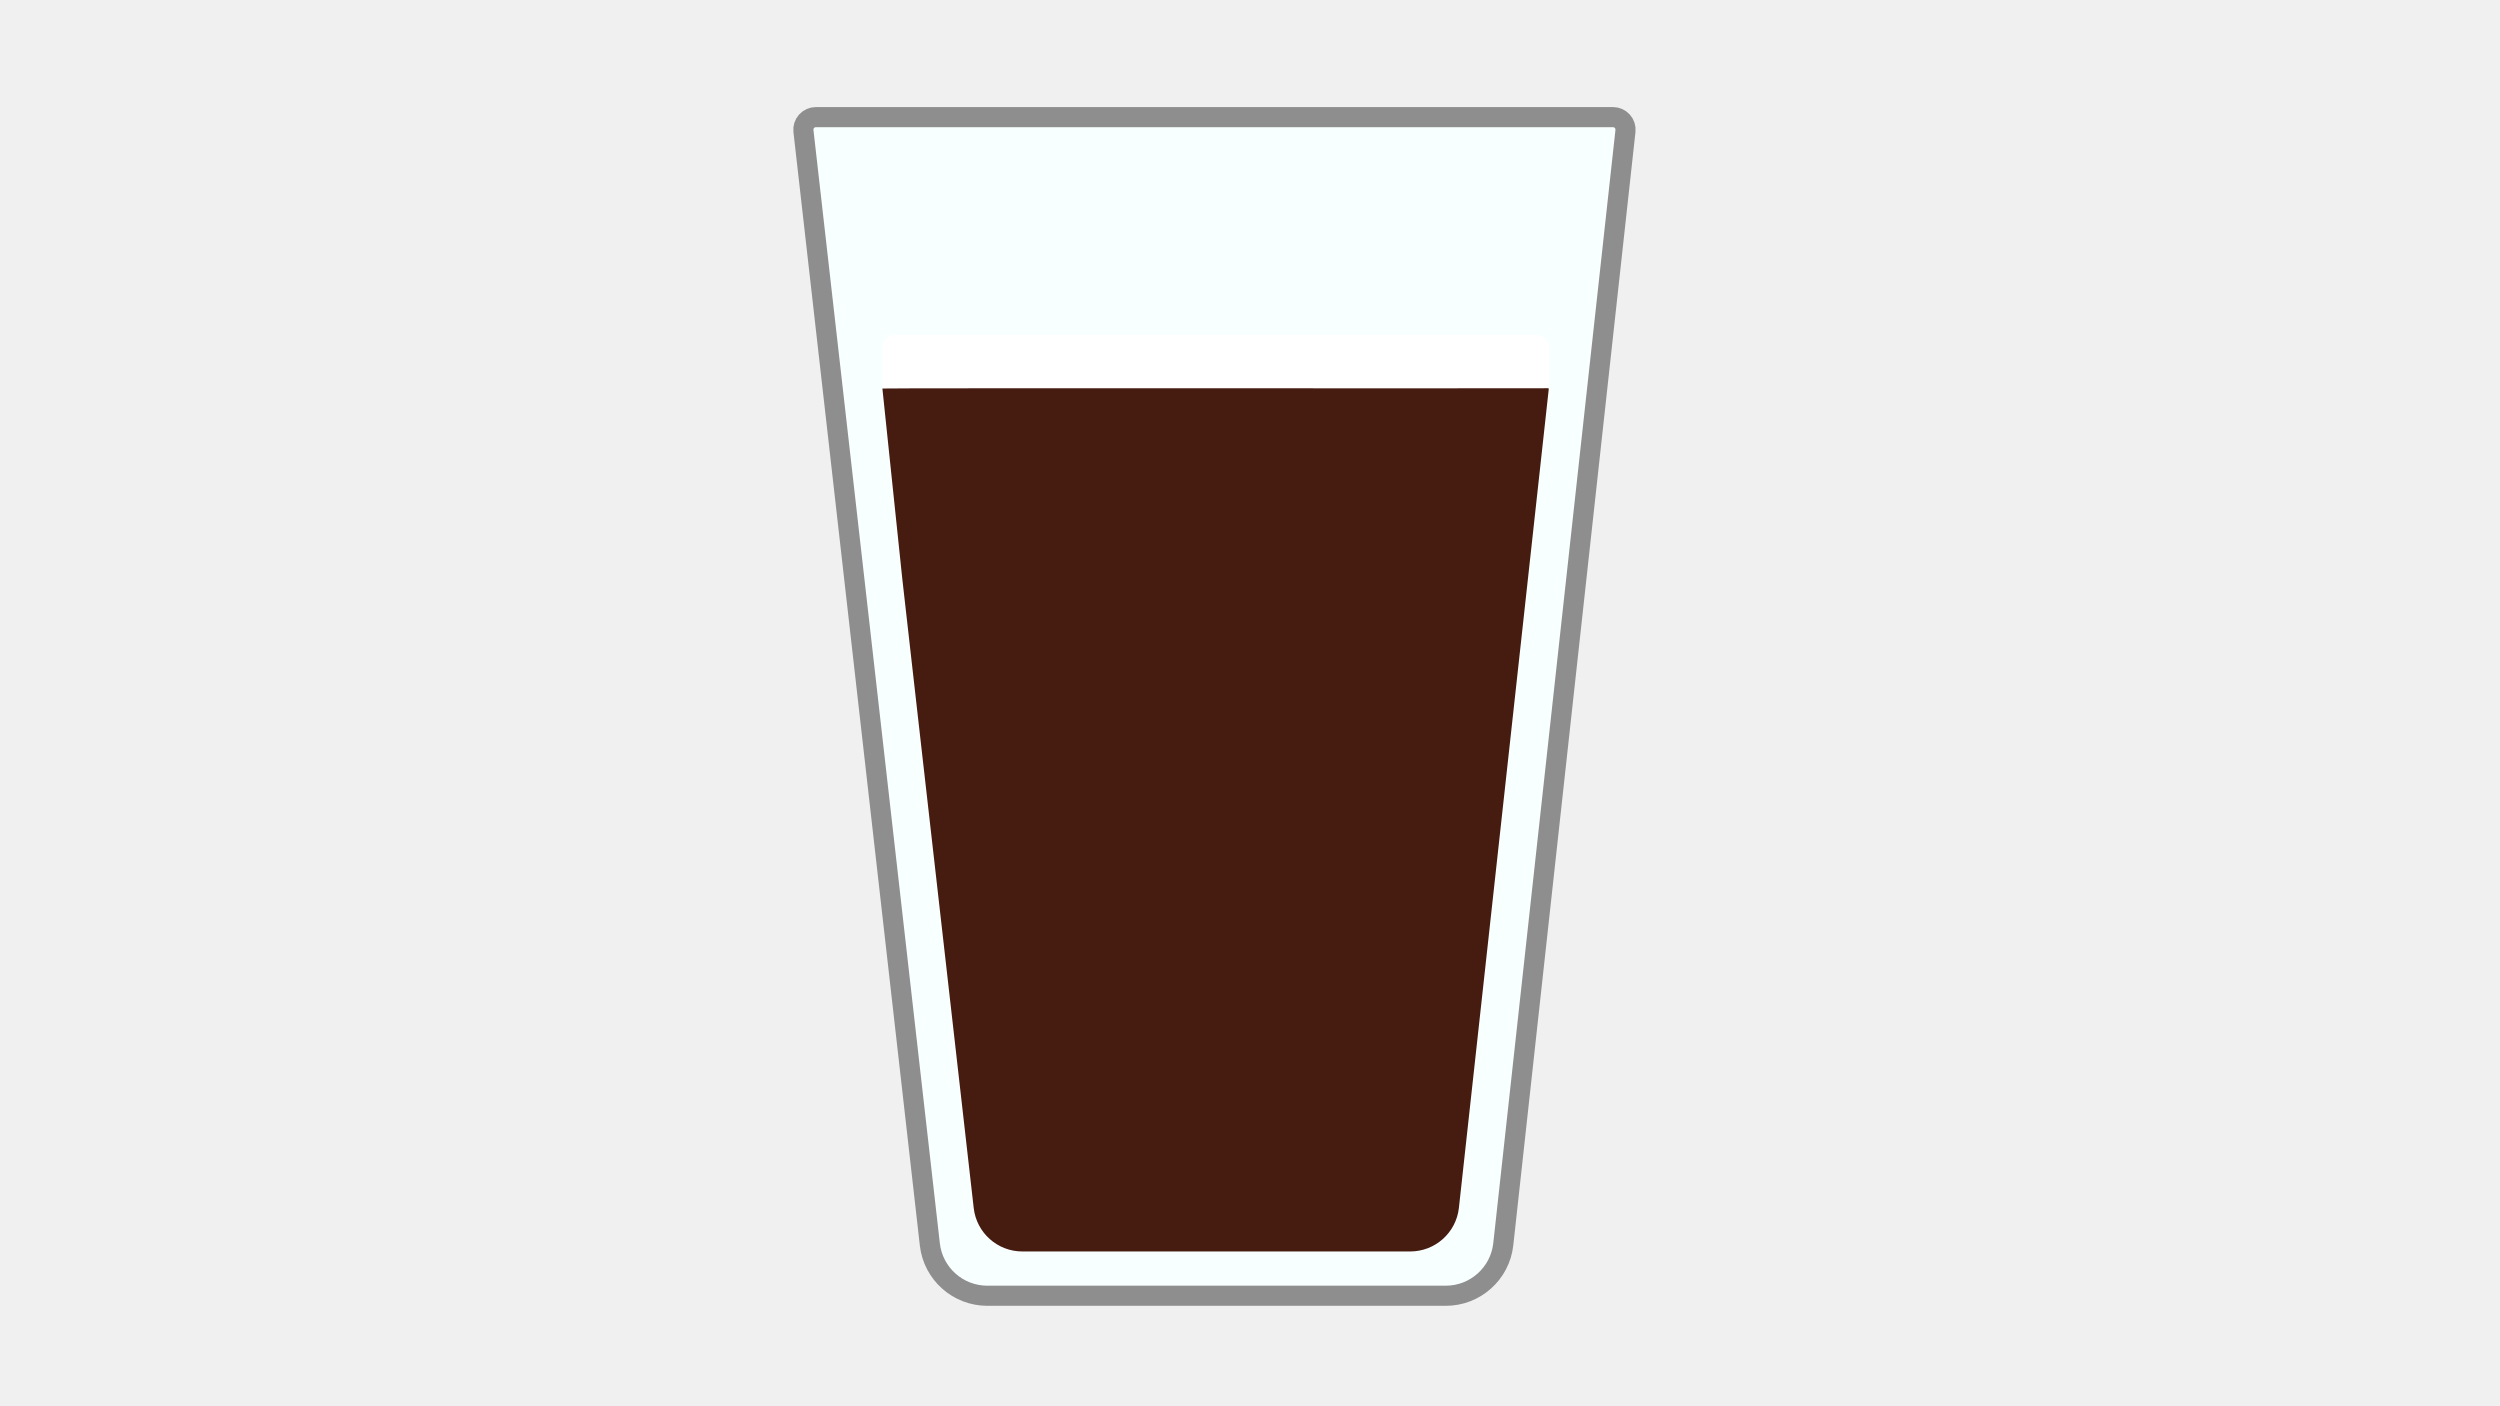
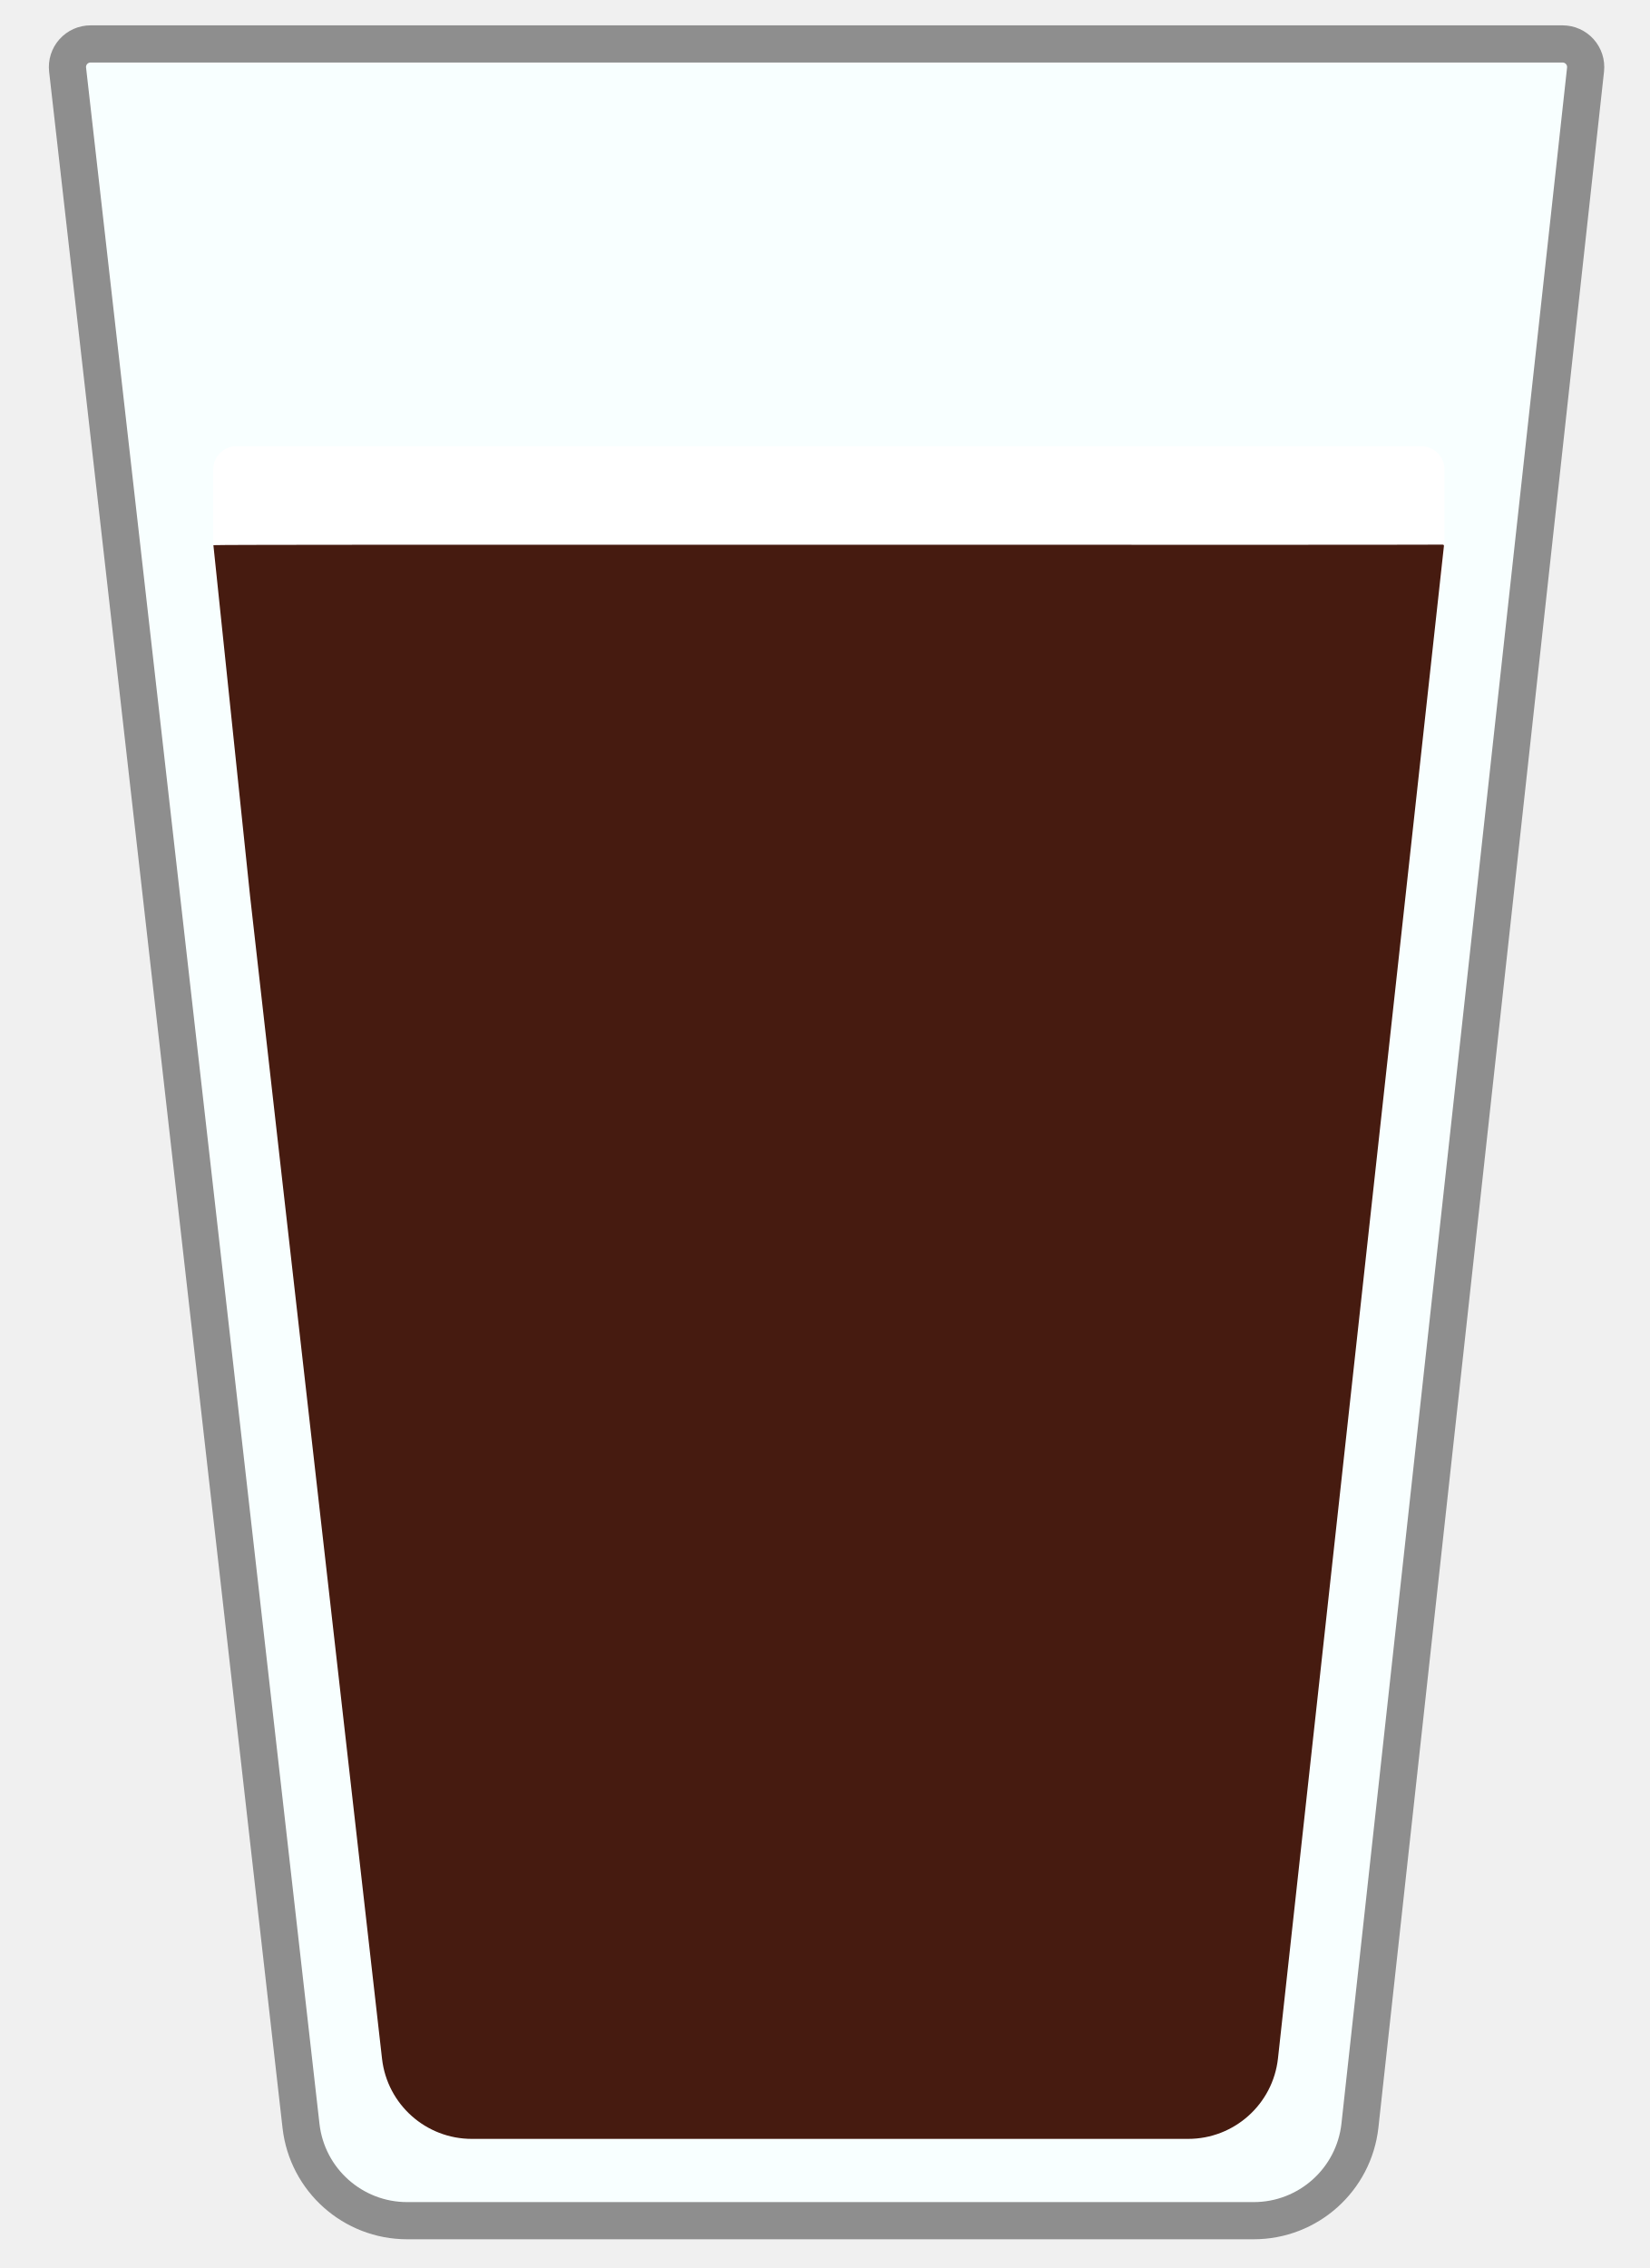
- <svg xmlns="http://www.w3.org/2000/svg" id="Layer_1" data-name="Layer 1" viewBox="0 0 1366 768">
+ <svg xmlns="http://www.w3.org/2000/svg" id="Layer_1" data-name="Layer 1" viewBox="0 0 488 671">
  <defs>
    <style>.cls-1{fill:#f8ffff;stroke:#8e8e8e;stroke-miterlimit:10;stroke-width:11px;}.cls-2{fill:#fff;}.cls-3{fill:#461b10;}</style>
  </defs>
-   <path class="cls-1" d="M439,71.59,508.07,680a31.61,31.61,0,0,0,31.43,28H789.94a31.61,31.61,0,0,0,31.45-28.13l66.76-608.3a6.84,6.84,0,0,0-6.8-7.57H445.79A6.83,6.83,0,0,0,439,71.59Z" />
-   <rect class="cls-2" x="482.08" y="183" width="364.34" height="42.62" rx="6.94" ry="6.94" />
-   <path class="cls-3" d="M846.25,212.5,797.14,660a26.75,26.75,0,0,1-26.61,23.8H558.64a26.74,26.74,0,0,1-26.6-23.7L502,395.68l-9-79.52L482.14,212.29c0-.3,347.33,0,363.55-.16C846,212.12,846.29,212.19,846.25,212.5Z" />
+   <path class="cls-1" d="M20,20.59,89.07,629a31.61,31.61,0,0,0,31.43,28H370.94a31.61,31.61,0,0,0,31.45-28.13l66.76-608.3a6.84,6.84,0,0,0-6.8-7.57H26.79A6.83,6.83,0,0,0,20,20.59Z" />
+   <rect class="cls-2" x="63.08" y="132" width="364.34" height="42.62" rx="6.94" ry="6.94" />
+   <path class="cls-3" d="M427.25,161.5,378.14,609a26.75,26.75,0,0,1-26.61,23.8H139.64a26.74,26.74,0,0,1-26.6-23.7L83,344.68l-9-79.52L63.14,161.29c0-.3,347.33,0,363.55-.16C427,161.12,427.29,161.19,427.25,161.5Z" />
</svg>
